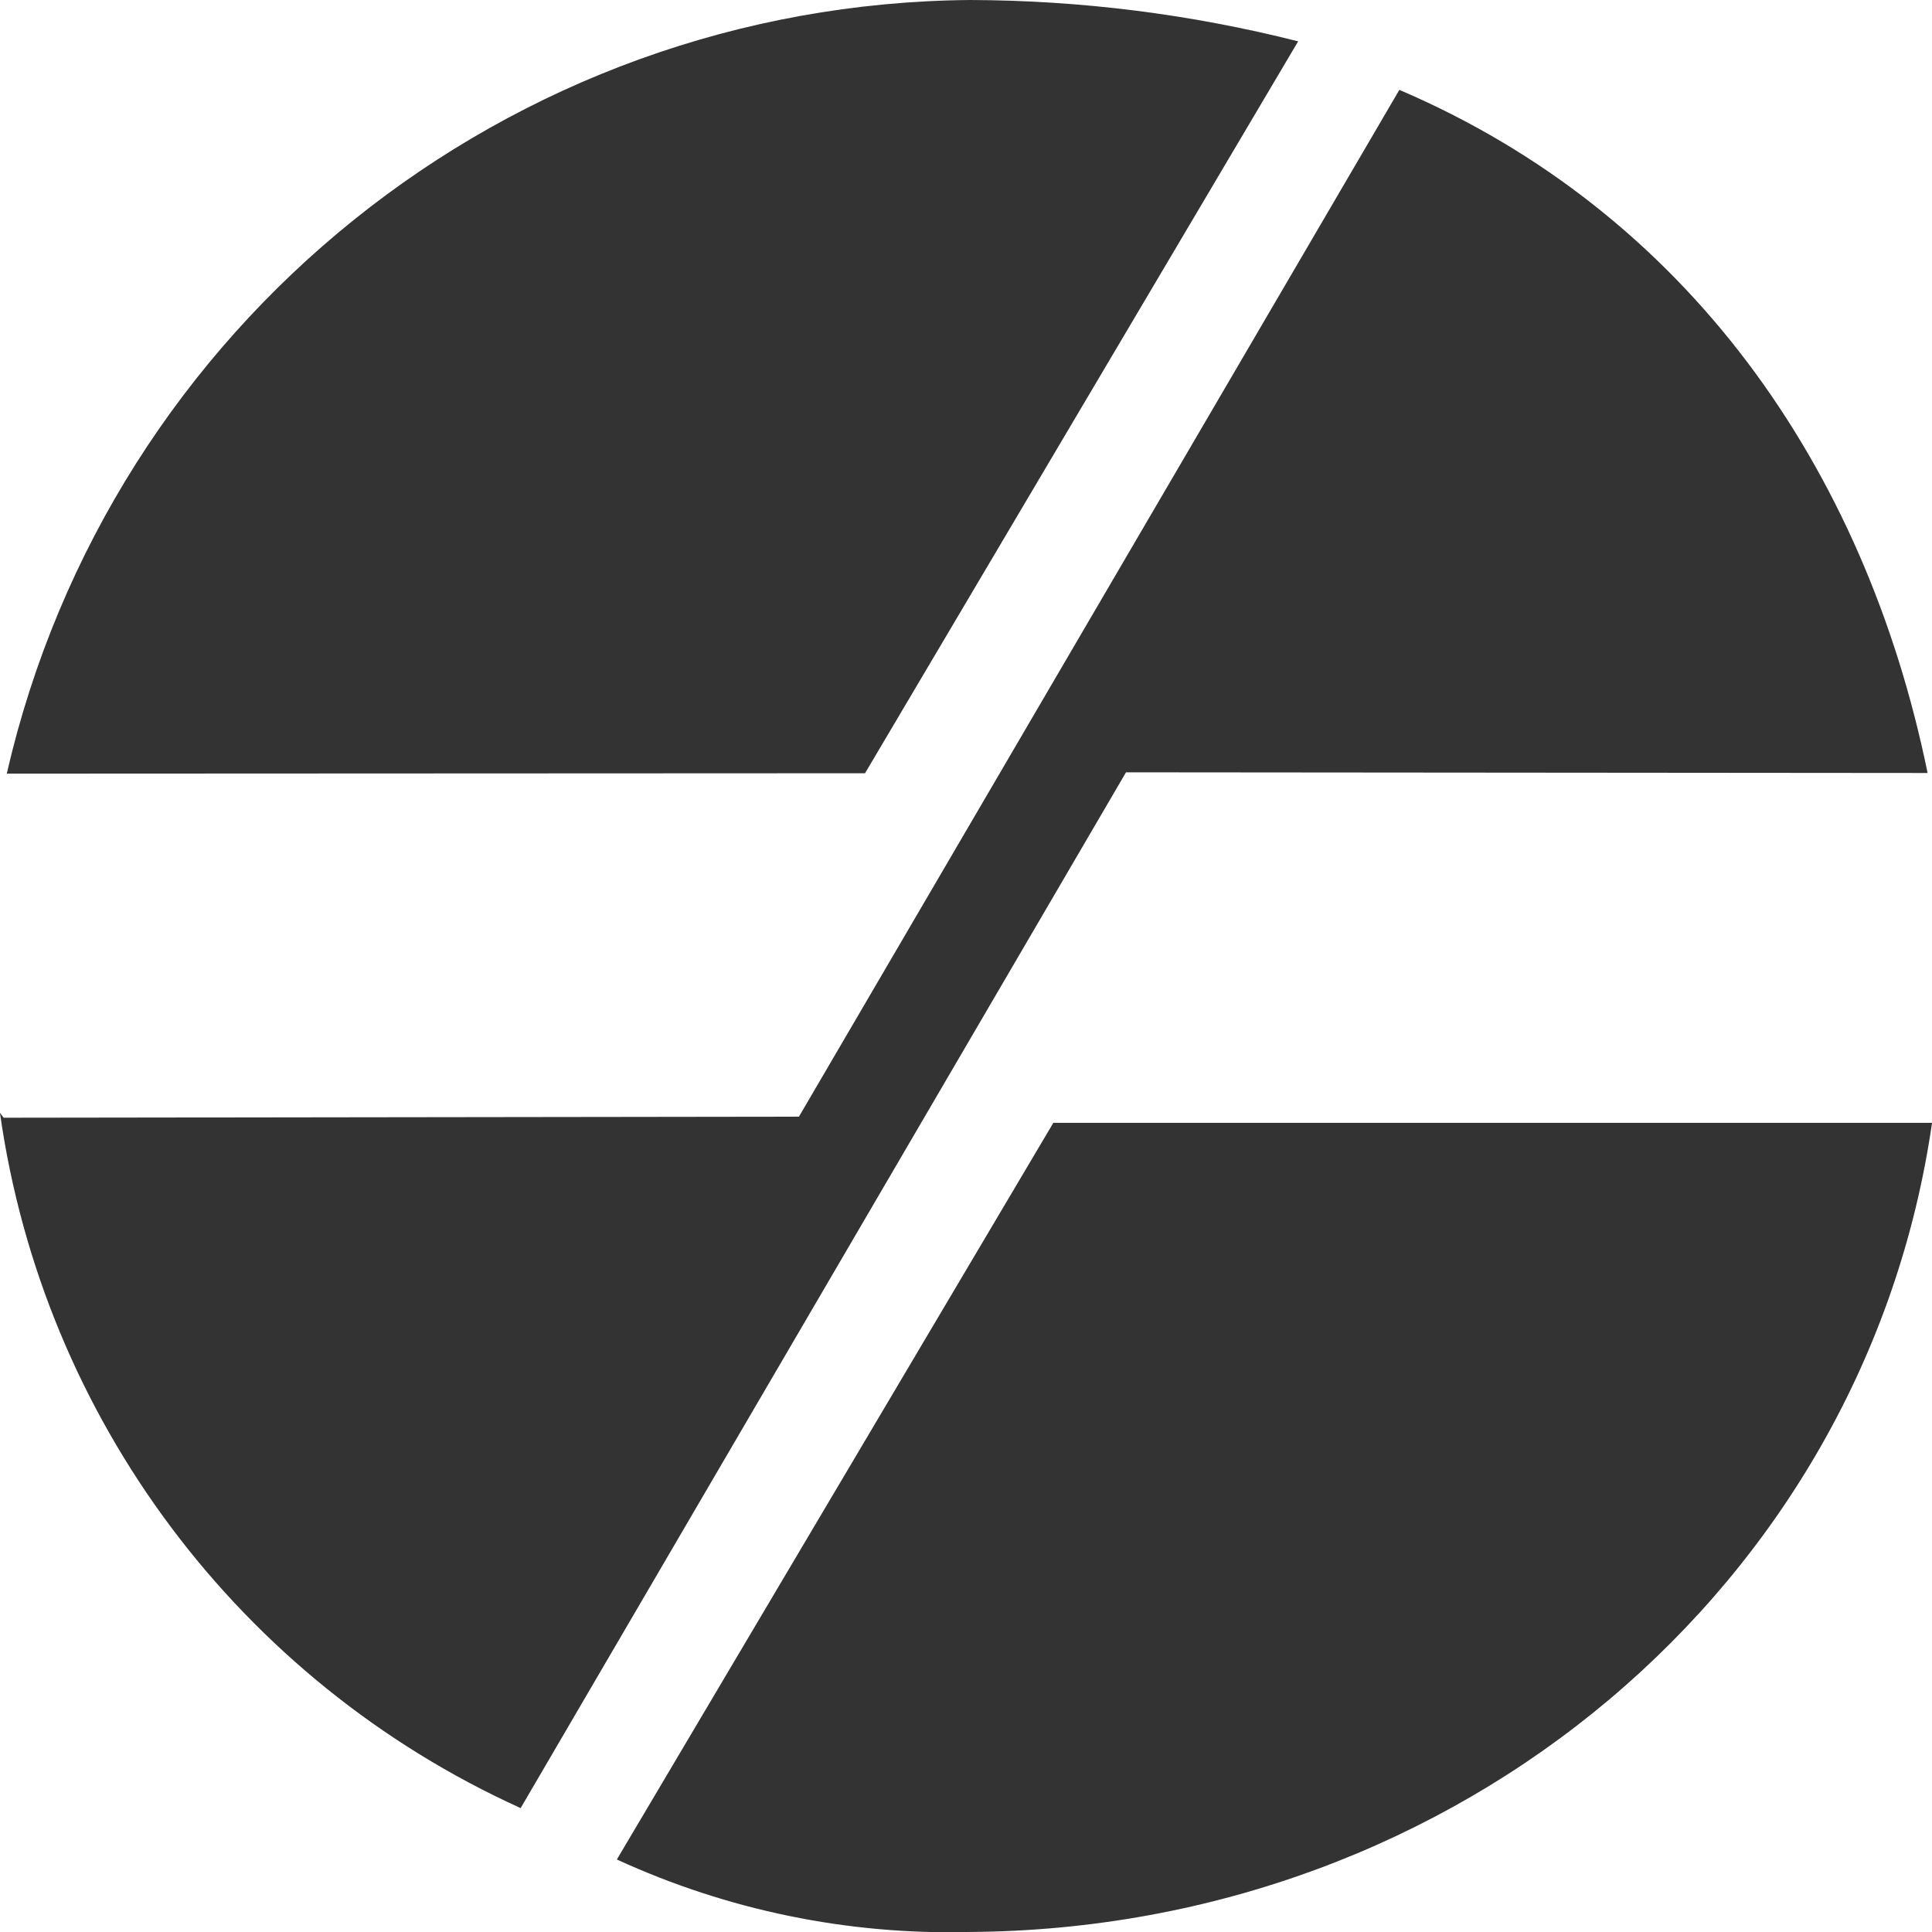
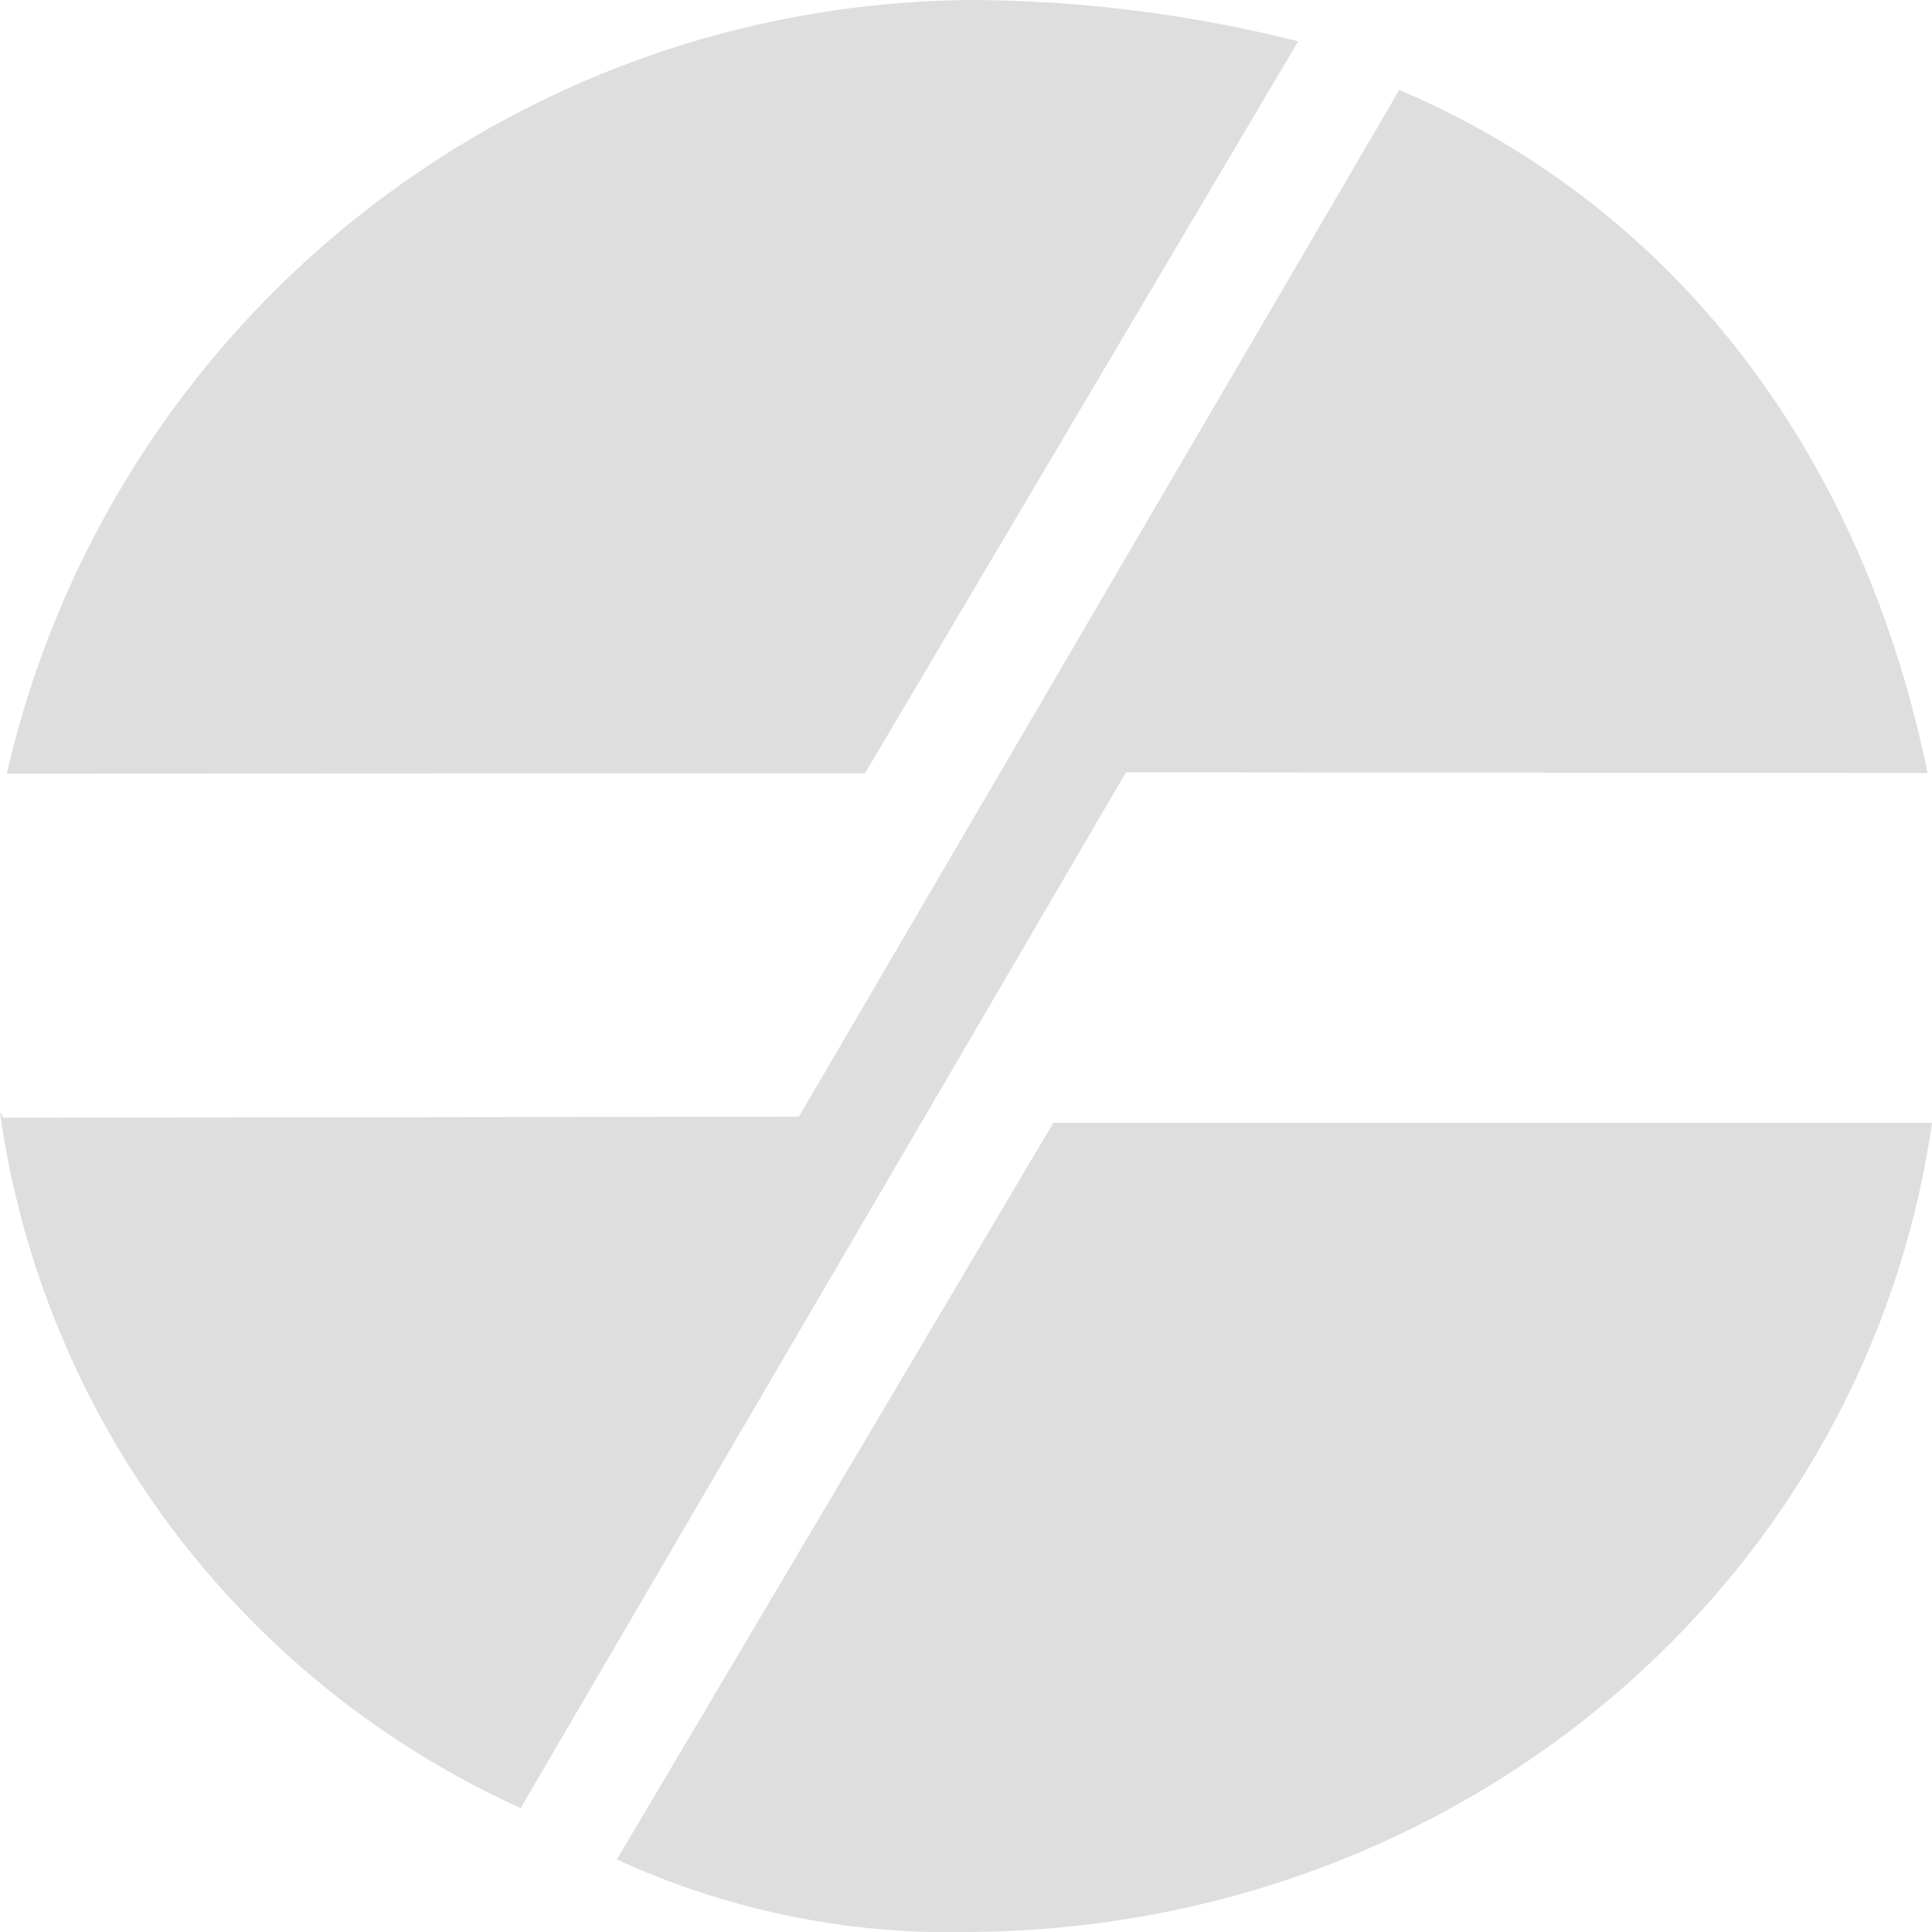
<svg xmlns="http://www.w3.org/2000/svg" width="60" height="60" viewBox="0 0 60 60">
-   <path id="Icon" d="M6.014,40.048l24.7-.033L49.36,8.127c8.9,3.806,14.456,11.686,16.405,21.215l-24.894-.021-18.8,32.167A28.014,28.014,0,0,1,5.9,39.894M46.217,6.62A42.012,42.012,0,0,0,36.027,5.336,30.964,30.964,0,0,0,6.112,29.362l26.654-.012L46.217,6.62ZM25.059,63.084a24.726,24.726,0,0,0,10.968,2.251c15.166-.1,27.8-10.764,29.876-25.128H38.614L25.059,63.084Z" transform="translate(-5.902 -5.336)" fill="#333" fill-rule="evenodd" />
+   <path id="Icon" d="M6.014,40.048l24.7-.033L49.36,8.127c8.9,3.806,14.456,11.686,16.405,21.215l-24.894-.021-18.8,32.167A28.014,28.014,0,0,1,5.9,39.894M46.217,6.62A42.012,42.012,0,0,0,36.027,5.336,30.964,30.964,0,0,0,6.112,29.362l26.654-.012L46.217,6.62ZM25.059,63.084a24.726,24.726,0,0,0,10.968,2.251c15.166-.1,27.8-10.764,29.876-25.128H38.614L25.059,63.084Z" transform="translate(-5.902 -5.336)" fill="#dedede" fill-rule="evenodd" />
</svg>
